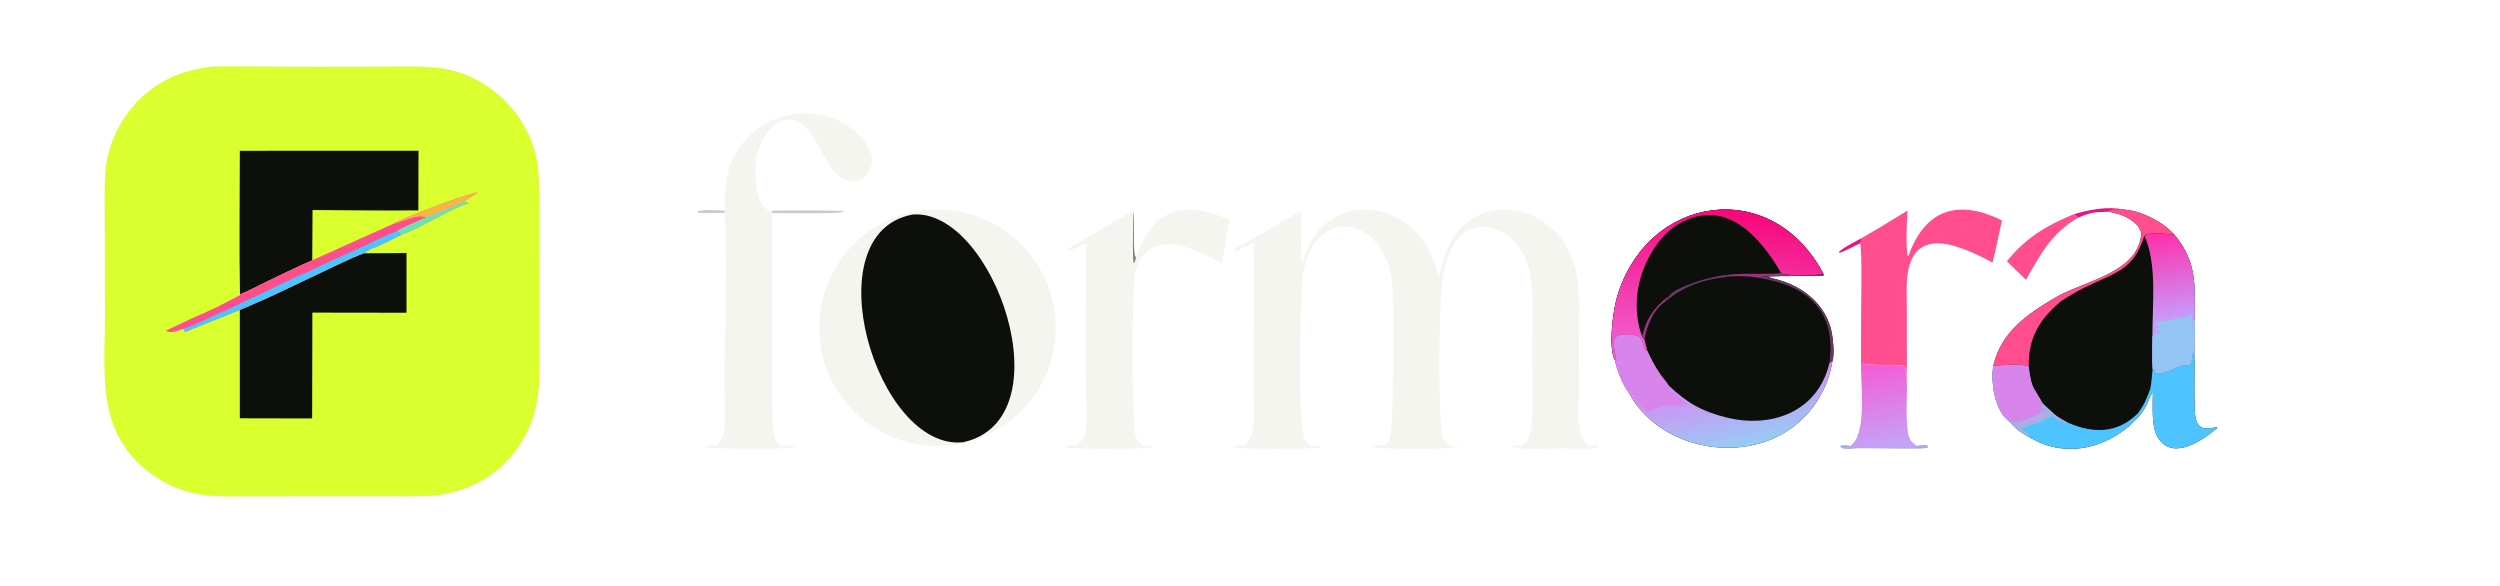
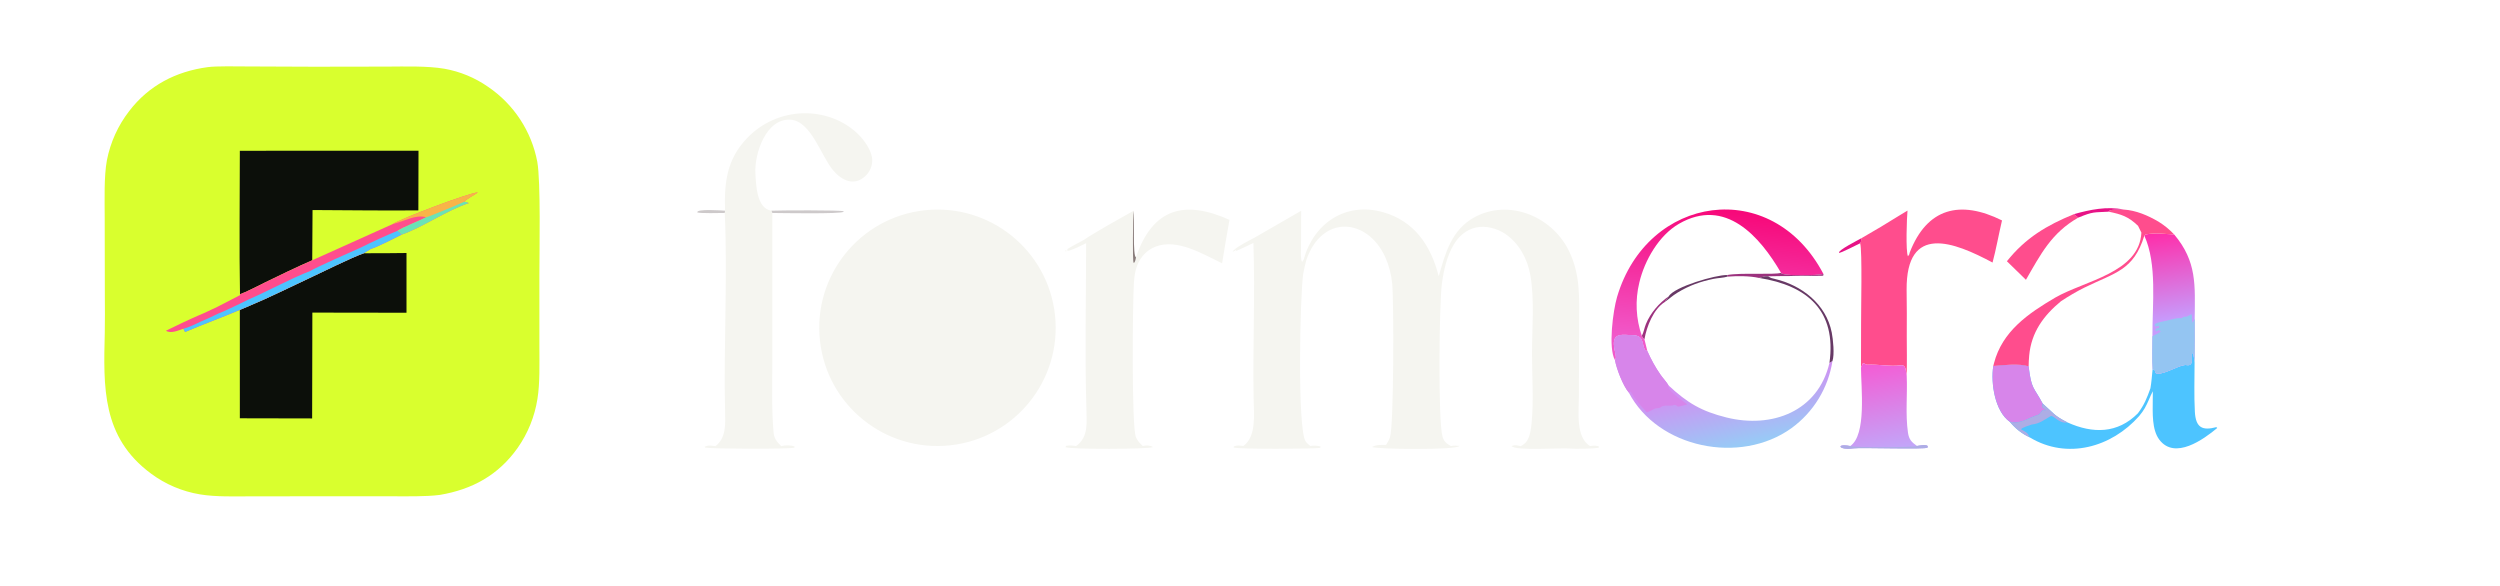
<svg xmlns="http://www.w3.org/2000/svg" height="480" preserveAspectRatio="xMidYMid meet" style="display: block;" version="1.1" viewBox="330 592 2050 500" width="2050">
  <defs>
    <linearGradient gradientUnits="userSpaceOnUse" id="Gradient1" x1="1884.22" x2="1897.22" y1="902.1" y2="977.45">
      <stop class="stop0" offset="0" stop-color="rgb(245,91,212)" stop-opacity="1" />
      <stop class="stop1" offset="1" stop-color="rgb(194,166,249)" stop-opacity="1" />
    </linearGradient>
    <linearGradient gradientUnits="userSpaceOnUse" id="Gradient2" x1="2134.23" x2="2145.45" y1="789.768" y2="864.689">
      <stop class="stop0" offset="0" stop-color="rgb(255,45,169)" stop-opacity="1" />
      <stop class="stop1" offset="1" stop-color="rgb(199,155,252)" stop-opacity="1" />
    </linearGradient>
    <linearGradient gradientUnits="userSpaceOnUse" id="Gradient3" x1="1771.94" x2="1782.98" y1="917.405" y2="970.589">
      <stop class="stop0" offset="0" stop-color="rgb(210,143,242)" stop-opacity="1" />
      <stop class="stop1" offset="1" stop-color="rgb(152,202,246)" stop-opacity="1" />
    </linearGradient>
    <linearGradient gradientUnits="userSpaceOnUse" id="Gradient4" x1="1760.25" x2="1749.35" y1="772.645" y2="887.883">
      <stop class="stop0" offset="0" stop-color="rgb(247,9,122)" stop-opacity="1" />
      <stop class="stop1" offset="1" stop-color="rgb(241,89,202)" stop-opacity="1" />
    </linearGradient>
  </defs>
  <path d="M 464.746 649.342 C 472.216 648.342 490.012 648.724 498.138 648.755 L 555.998 648.997 L 618.049 648.889 C 633.11 648.84 652.324 648.215 666.89 650.714 C 680.292 653.091 693.015 658.36 704.173 666.155 C 726.166 681.064 741.305 704.128 746.236 730.237 C 749.269 747.19 748.008 806.729 748.015 826.751 L 748.025 888.511 C 748.013 902.269 748.54 919.44 746.359 932.707 C 744.003 947.764 738.226 962.079 729.474 974.555 C 712.992 997.865 690.67 1010.06 662.952 1014.74 C 650.904 1016.3 634.332 1015.9 621.978 1015.91 L 561.985 1015.9 L 502.245 1015.95 C 488.356 1015.96 471.487 1016.56 458.055 1014.27 C 442.918 1011.76 428.598 1005.68 416.285 996.524 C 374.171 965.408 375.639 922.737 376.795 875.942 C 377.045 865.836 376.853 855.18 376.842 845.035 L 376.726 777.689 C 376.701 763.124 376.027 742.695 378.597 728.934 C 381.558 713.644 388.065 699.262 397.595 686.944 C 414.388 664.933 437.593 653.007 464.746 649.342 z" fill="rgb(217,255,46)" transform="translate(0,0)" />
  <path d="M 492.151 720.783 L 644.767 720.767 L 644.643 771.7 C 614.817 772.003 584.144 771.517 554.252 771.404 L 553.989 814.317 C 540.181 820.351 527.318 826.581 513.792 833.192 C 508.789 835.637 497.132 841.714 492.28 843.32 C 491.561 803.126 492.159 761.117 492.151 720.783 z" fill="rgb(12,15,10)" transform="translate(0,0)" />
  <path d="M 598.053 808.312 C 610.207 808.351 622.361 808.283 634.514 808.107 L 634.506 859.135 L 554.098 859.014 L 553.91 949.414 L 492.159 949.285 L 492.144 856.706 L 500.206 853.283 C 516.006 846.749 535.465 837.078 551.233 829.711 C 563.208 824.164 586.705 812.32 598.053 808.312 z" fill="rgb(12,15,10)" transform="translate(0,0)" />
  <path d="M 622.799 783.352 C 629.641 778.698 687.978 756.673 695.521 756.311 C 691.938 759.031 686.461 761.41 683.929 764.267 C 685.335 764.65 686.376 764.879 687.714 765.463 C 669.043 771.526 648.184 786.234 630.246 792.454 C 625.129 795.019 608.933 803.381 604.05 804.597 L 598.053 808.312 C 586.705 812.32 563.208 824.164 551.233 829.711 C 535.465 837.078 516.006 846.749 500.206 853.283 L 492.144 856.706 C 476.666 863.218 460.423 869.164 445.389 875.566 L 443.942 872.815 C 439.392 874.283 433.302 877.209 429.007 874.51 C 438.339 869.992 447.617 865.392 457.15 861.313 C 462.109 859.323 468.21 856.282 473.161 853.983 C 479.557 850.74 485.929 847.451 492.277 844.116 L 492.28 843.32 C 497.132 841.714 508.789 835.637 513.792 833.192 C 527.318 826.581 540.181 820.351 553.989 814.317 L 622.799 783.352 z" fill="rgb(255,77,141)" transform="translate(0,0)" />
  <path d="M 626.849 789.153 C 628.956 790.529 628.891 790.388 630.246 792.454 C 625.129 795.019 608.933 803.381 604.05 804.597 L 598.053 808.312 C 586.705 812.32 563.208 824.164 551.233 829.711 C 535.465 837.078 516.006 846.749 500.206 853.283 L 492.144 856.706 C 476.666 863.218 460.423 869.164 445.389 875.566 L 443.942 872.815 C 449.031 871.503 453.974 868.929 458.76 866.69 C 464.145 864.448 468.611 862.364 473.848 859.784 C 480.591 857.11 487.71 853.547 494.311 850.414 L 499.593 847.797 C 516.674 840.429 535.83 829.779 552.383 823.427 C 556.767 820.538 589.694 806.037 595.274 803.553 C 605.616 798.362 616.148 793.558 626.849 789.153 z" fill="rgb(77,196,255)" transform="translate(0,0)" />
  <path d="M 622.799 783.352 C 629.641 778.698 687.978 756.673 695.521 756.311 C 691.938 759.031 686.461 761.41 683.929 764.267 C 685.335 764.65 686.376 764.879 687.714 765.463 C 669.043 771.526 648.184 786.234 630.246 792.454 C 628.891 790.388 628.956 790.529 626.849 789.153 C 631.063 786.199 645.502 780.582 651.325 777.588 C 642.198 774.914 632.214 781.217 622.799 783.352 z" fill="rgb(248,180,72)" transform="translate(0,0)" />
  <path d="M 683.929 764.267 C 685.335 764.65 686.376 764.879 687.714 765.463 C 669.043 771.526 648.184 786.234 630.246 792.454 C 628.891 790.388 628.956 790.529 626.849 789.153 C 631.063 786.199 645.502 780.582 651.325 777.588 C 654.864 776.682 680.371 766.052 683.929 764.267 z" fill="rgb(105,227,182)" transform="translate(0,0)" />
  <path d="M 1077.28 771.585 C 1132.71 765.64 1182.47 805.743 1188.44 861.173 C 1194.41 916.602 1154.33 966.381 1098.9 972.377 C 1043.44 978.376 993.622 938.264 987.648 882.799 C 981.674 827.334 1021.81 777.533 1077.28 771.585 z" fill="rgb(245,245,240)" transform="translate(0,0)" />
-   <path d="M 1066.95 775.248 C 1136.06 769.803 1198.78 950.269 1109.95 969.757 C 1035.68 977.429 980.61 790.868 1066.95 775.248 z" fill="rgb(12,15,10)" transform="translate(0,0)" />
-   <path d="M 1666.76 899.659 C 1660.81 889.271 1665.13 857.24 1668.52 845.719 C 1694.23 758.314 1800.78 742.14 1844.81 826.035 C 1844.74 826.861 1844.85 826.995 1844.54 827.538 C 1844.22 827.721 1802.38 827.723 1797.61 828.014 C 1800.26 829.683 1800.06 829.501 1802.97 830.175 C 1826.28 835.558 1847.07 851.685 1851.91 876.013 C 1853.07 881.838 1854.39 895.069 1852.51 900.383 C 1848.94 923.435 1836.3 944.104 1817.41 957.789 C 1773.69 989.182 1703.33 974.829 1678.5 927.196 C 1673.65 921.508 1668.1 907.172 1666.76 899.659 z" fill="rgb(12,15,10)" transform="translate(0,0)" />
-   <path d="M 1666.76 899.659 C 1660.81 889.271 1665.13 857.24 1668.52 845.719 C 1694.23 758.314 1800.78 742.14 1844.81 826.035 C 1844.74 826.861 1844.85 826.995 1844.54 827.538 C 1844.22 827.721 1802.38 827.723 1797.61 828.014 C 1794.2 827.691 1793.37 828.558 1789.81 829.4 C 1781.81 827.621 1771.18 827.643 1762.93 828.278 C 1759.14 829.386 1754.86 829.395 1751.01 830.176 C 1739.56 832.501 1729.99 835.952 1720.07 842.016 C 1715.62 844.74 1713.41 847.02 1709.37 849.901 C 1699.57 856.068 1693.83 870.875 1691.92 881.795 L 1694.39 891.849 C 1688.5 890.971 1693.75 878.746 1682.57 878.389 C 1673.48 878.098 1664.15 875.583 1666.06 888.489 C 1666.47 892.09 1668.69 897.82 1666.76 899.659 z" fill="rgb(12,15,10)" transform="translate(0,0)" />
+   <path d="M 1066.95 775.248 C 1136.06 769.803 1198.78 950.269 1109.95 969.757 C 1035.68 977.429 980.61 790.868 1066.95 775.248 z" fill="rgb(12,15,10)" fill-opacity="0" transform="translate(0,0)" />
+   <path d="M 1666.76 899.659 C 1660.81 889.271 1665.13 857.24 1668.52 845.719 C 1694.23 758.314 1800.78 742.14 1844.81 826.035 C 1844.74 826.861 1844.85 826.995 1844.54 827.538 C 1844.22 827.721 1802.38 827.723 1797.61 828.014 C 1800.26 829.683 1800.06 829.501 1802.97 830.175 C 1826.28 835.558 1847.07 851.685 1851.91 876.013 C 1853.07 881.838 1854.39 895.069 1852.51 900.383 C 1848.94 923.435 1836.3 944.104 1817.41 957.789 C 1773.69 989.182 1703.33 974.829 1678.5 927.196 C 1673.65 921.508 1668.1 907.172 1666.76 899.659 z" fill="rgb(12,15,10)" fill-opacity="0" transform="translate(0,0)" />
+   <path d="M 1666.76 899.659 C 1660.81 889.271 1665.13 857.24 1668.52 845.719 C 1694.23 758.314 1800.78 742.14 1844.81 826.035 C 1844.74 826.861 1844.85 826.995 1844.54 827.538 C 1844.22 827.721 1802.38 827.723 1797.61 828.014 C 1794.2 827.691 1793.37 828.558 1789.81 829.4 C 1781.81 827.621 1771.18 827.643 1762.93 828.278 C 1759.14 829.386 1754.86 829.395 1751.01 830.176 C 1739.56 832.501 1729.99 835.952 1720.07 842.016 C 1715.62 844.74 1713.41 847.02 1709.37 849.901 C 1699.57 856.068 1693.83 870.875 1691.92 881.795 L 1694.39 891.849 C 1688.5 890.971 1693.75 878.746 1682.57 878.389 C 1673.48 878.098 1664.15 875.583 1666.06 888.489 C 1666.47 892.09 1668.69 897.82 1666.76 899.659 z" fill="rgb(12,15,10)" fill-opacity="0" transform="translate(0,0)" />
  <path d="M 1666.76 899.659 C 1660.81 889.271 1665.13 857.24 1668.52 845.719 C 1694.23 758.314 1800.78 742.14 1844.81 826.035 C 1841.25 827.21 1809.19 828.127 1808.59 825.048 C 1790.54 793.994 1761.08 760.291 1721.43 783.143 C 1704.27 793.037 1692.01 814.415 1687.54 833.392 C 1683.86 848.45 1684.6 864.25 1689.69 878.892 C 1690.44 880.417 1690.72 880.534 1691.92 881.795 L 1694.39 891.849 C 1688.5 890.971 1693.75 878.746 1682.57 878.389 C 1673.48 878.098 1664.15 875.583 1666.06 888.489 C 1666.47 892.09 1668.69 897.82 1666.76 899.659 z" fill="url(#Gradient4)" transform="translate(0,0)" />
  <path d="M 1808.59 825.048 C 1809.19 828.127 1841.25 827.21 1844.81 826.035 C 1844.74 826.861 1844.85 826.995 1844.54 827.538 C 1844.22 827.721 1802.38 827.723 1797.61 828.014 C 1794.2 827.691 1793.37 828.558 1789.81 829.4 C 1781.81 827.621 1771.18 827.643 1762.93 828.278 L 1762.57 826.917 C 1774.22 824.727 1802.55 826.924 1808.59 825.048 z" fill="rgb(156,50,126)" transform="translate(0,0)" />
  <path d="M 1712.69 845.079 C 1717.43 836.941 1752.96 826.692 1762.57 826.917 L 1762.93 828.278 C 1759.14 829.386 1754.86 829.395 1751.01 830.176 C 1739.56 832.501 1729.99 835.952 1720.07 842.016 C 1715.62 844.74 1713.41 847.02 1709.37 849.901 C 1710.48 848.266 1711.54 846.686 1712.69 845.079 z" fill="rgb(103,57,101)" transform="translate(0,0)" />
  <path d="M 1689.69 878.892 C 1691.45 875.473 1691.68 872.461 1693.21 868.72 C 1697.04 859.364 1704.44 850.812 1712.69 845.079 C 1711.54 846.686 1710.48 848.266 1709.37 849.901 C 1699.57 856.068 1693.83 870.875 1691.92 881.795 C 1690.72 880.534 1690.44 880.417 1689.69 878.892 z" fill="rgb(156,50,126)" transform="translate(0,0)" />
  <path d="M 1666.76 899.659 C 1668.69 897.82 1666.47 892.09 1666.06 888.489 C 1664.15 875.583 1673.48 878.098 1682.57 878.389 C 1693.75 878.746 1688.5 890.971 1694.39 891.849 C 1697.7 899.241 1701.09 905.518 1705.74 912.18 C 1707.76 915.078 1710.91 918.393 1712.43 921.141 C 1728.4 936.016 1740.45 943.262 1762.01 948.603 C 1800.78 958.204 1840.23 943.534 1849.96 901.962 L 1852.51 900.383 C 1848.94 923.435 1836.3 944.104 1817.41 957.789 C 1773.69 989.182 1703.33 974.829 1678.5 927.196 C 1673.65 921.508 1668.1 907.172 1666.76 899.659 z" fill="url(#Gradient3)" transform="translate(0,0)" />
  <path d="M 1666.76 899.659 C 1668.69 897.82 1666.47 892.09 1666.06 888.489 C 1664.15 875.583 1673.48 878.098 1682.57 878.389 C 1693.75 878.746 1688.5 890.971 1694.39 891.849 C 1697.7 899.241 1701.09 905.518 1705.74 912.18 C 1707.76 915.078 1710.91 918.393 1712.43 921.141 C 1710.4 925.09 1725.08 934.601 1728.44 937.31 L 1728.42 937.451 C 1728.42 937.452 1720.83 939.656 1720.32 939.244 C 1719.89 938.899 1718.54 937.569 1717.48 937.904 C 1713.49 939.396 1708.73 937.087 1705.48 940.03 C 1705 940.388 1702.96 940.81 1702.57 940.723 C 1700.56 940.249 1694.59 945.039 1693.58 943.904 C 1688.96 938.682 1683.84 933.006 1680.43 926.878 C 1680.04 926.184 1679.27 926.884 1678.5 927.196 C 1673.65 921.508 1668.1 907.172 1666.76 899.659 z" fill="rgb(215,133,234)" transform="translate(0,0)" />
  <path d="M 1789.81 829.4 C 1793.37 828.558 1794.2 827.691 1797.61 828.014 C 1800.26 829.683 1800.06 829.501 1802.97 830.175 C 1826.28 835.558 1847.07 851.685 1851.91 876.013 C 1853.07 881.838 1854.39 895.069 1852.51 900.383 L 1849.96 901.962 C 1856.1 857.421 1831.12 835.886 1789.81 829.4 z" fill="rgb(103,57,101)" transform="translate(0,0)" />
  <path d="M 1400.86 813.69 C 1409.32 782.723 1436.7 764.215 1468.54 773.213 C 1495.62 780.868 1509.57 801.885 1516.22 828.013 C 1521.78 808.23 1527.27 788.117 1546.8 777.543 C 1575.99 761.731 1612.14 776.526 1626.83 805.13 C 1637.7 826.301 1636.13 847.052 1636.09 869.956 L 1635.94 930.203 C 1635.9 943.488 1633.01 965.33 1645.45 973.035 C 1649.05 972.483 1649.24 972.507 1652.86 973.158 L 1652.87 974.484 C 1648.36 975.264 1632.9 975.599 1628.67 975.148 C 1620.7 974.299 1582.07 977.447 1578.41 972.982 C 1581.57 971.956 1581.95 972.224 1585.39 972.885 L 1586.36 973.082 C 1588.34 971.917 1590.1 970.749 1591.41 968.821 C 1594.25 964.641 1595.04 958.455 1595.52 953.502 C 1597.38 934.354 1595.92 913.77 1595.88 894.482 C 1595.84 873.075 1598.16 848.011 1594.48 827.142 C 1592.01 813.169 1584.97 799.912 1573.06 791.801 C 1566.17 787.114 1556.37 784.496 1548.14 786.3 C 1539.79 788.129 1533.47 793.572 1529.14 800.752 C 1523.14 810.689 1520.4 822.984 1518.91 834.367 C 1516.57 852.243 1515.59 950.954 1519.39 964.706 C 1520.65 969.256 1522.67 970.736 1526.66 973.029 C 1529.32 972.38 1531.17 972.688 1533.88 972.867 C 1532.15 976.652 1462.28 975.76 1459.23 973.791 C 1463.34 971.676 1466.53 972.081 1471.2 972.028 C 1472.58 969.943 1473.75 967.835 1474.58 965.469 C 1477.9 956.014 1477.92 849.527 1476.47 834.445 C 1475.75 826.543 1473.74 818.813 1470.5 811.567 C 1455.28 778.163 1416.61 774.972 1403.2 813.86 C 1402.26 817.683 1401.12 821.833 1400.47 825.687 C 1397.66 844.949 1395.38 958.543 1402.5 968.942 C 1403.61 970.557 1404.99 971.799 1406.56 972.954 C 1409.48 972.396 1412.45 972.589 1415.29 973.375 L 1414.99 974.557 C 1408.46 975.499 1346.33 975.784 1341.09 974.297 L 1341.17 973.266 C 1344.54 972.303 1344.78 972.428 1348.38 972.829 L 1349.32 972.943 C 1360.59 964.985 1358.35 945.667 1358.11 932.982 C 1357.28 888.863 1359.44 843.501 1357.91 799.513 C 1352.91 801.983 1348.42 804.106 1343.3 806.314 L 1341.92 804.973 L 1342.42 806.61 L 1340.71 806.005 L 1341.08 806.97 L 1340.34 806.998 L 1340.42 806.221 C 1345.34 801.793 1353.01 798.135 1358.98 794.942 L 1398.71 772.031 C 1398.73 782.777 1398.68 793.524 1398.58 804.269 C 1398.57 807.169 1398.05 813.75 1399.54 815.696 L 1400.86 813.69 z" fill="rgb(245,245,240)" transform="translate(0,0)" />
-   <path d="M 2101.14 770.982 C 2111.96 771.7 2121.83 775.975 2131.08 781.372 C 2136.7 784.96 2139.71 787.483 2144.44 792.297 C 2163.9 815.526 2162.19 835.369 2161.94 864.294 C 2162.02 876.657 2161.98 889.021 2161.83 901.384 C 2161.82 915.408 2161.3 929.741 2162.07 943.711 C 2162.81 957.35 2168.49 960.025 2180.43 956.854 L 2181.2 957.57 C 2169.56 967.275 2144.97 985.097 2131.72 967.57 C 2125.23 958.986 2126.07 944.471 2126.1 934.081 L 2126.18 926.188 C 2125.05 928.427 2123.79 930.723 2122.97 933.075 C 2120.33 939.029 2118.73 942.302 2114.48 947.389 C 2090.87 974.105 2052.94 984.845 2021.11 965.646 C 2014.02 962.219 2009.03 958.286 2003.98 952.286 C 1991.2 943.243 1987.63 919.255 1989.88 904.653 C 1990.07 903.87 1990.27 903.088 1990.47 902.308 C 1997.53 874.948 2019.79 859.752 2042.69 846.264 C 2068.19 831.608 2114.62 825.025 2116.4 790.704 L 2113.52 784.879 C 2105.21 776.882 2099.28 775.06 2088.41 772.81 C 2088.98 770.314 2098.1 771.281 2101.14 770.982 z" fill="rgb(12,15,10)" transform="translate(0,0)" />
+   <path d="M 2101.14 770.982 C 2111.96 771.7 2121.83 775.975 2131.08 781.372 C 2136.7 784.96 2139.71 787.483 2144.44 792.297 C 2163.9 815.526 2162.19 835.369 2161.94 864.294 C 2162.02 876.657 2161.98 889.021 2161.83 901.384 C 2161.82 915.408 2161.3 929.741 2162.07 943.711 C 2162.81 957.35 2168.49 960.025 2180.43 956.854 L 2181.2 957.57 C 2169.56 967.275 2144.97 985.097 2131.72 967.57 C 2125.23 958.986 2126.07 944.471 2126.1 934.081 L 2126.18 926.188 C 2125.05 928.427 2123.79 930.723 2122.97 933.075 C 2120.33 939.029 2118.73 942.302 2114.48 947.389 C 2090.87 974.105 2052.94 984.845 2021.11 965.646 C 2014.02 962.219 2009.03 958.286 2003.98 952.286 C 1991.2 943.243 1987.63 919.255 1989.88 904.653 C 1990.07 903.87 1990.27 903.088 1990.47 902.308 C 1997.53 874.948 2019.79 859.752 2042.69 846.264 C 2068.19 831.608 2114.62 825.025 2116.4 790.704 L 2113.52 784.879 C 2105.21 776.882 2099.28 775.06 2088.41 772.81 C 2088.98 770.314 2098.1 771.281 2101.14 770.982 z" fill="rgb(12,15,10)" fill-opacity="0" transform="translate(0,0)" />
  <path d="M 2125.97 907.186 C 2130.05 908.429 2126.24 910.482 2130.04 911.1 C 2136.6 911.868 2149.83 902.888 2155 903.837 C 2162.68 905.246 2157.65 893.693 2160.52 893.339 C 2161.18 895.775 2161.45 898.821 2161.83 901.384 C 2161.82 915.408 2161.3 929.741 2162.07 943.711 C 2162.81 957.35 2168.49 960.025 2180.43 956.854 L 2181.2 957.57 C 2169.56 967.275 2144.97 985.097 2131.72 967.57 C 2125.23 958.986 2126.07 944.471 2126.1 934.081 L 2126.18 926.188 C 2125.05 928.427 2123.79 930.723 2122.97 933.075 C 2120.33 939.029 2118.73 942.302 2114.48 947.389 C 2090.87 974.105 2052.94 984.845 2021.11 965.646 C 2014.02 962.219 2009.03 958.286 2003.98 952.286 C 1991.2 943.243 1987.63 919.255 1989.88 904.653 C 1998.78 903.835 2012.16 902.328 2020.08 904.971 C 2022.5 924.885 2024.19 921.98 2032.13 936.78 L 2032.76 937.322 C 2041.58 945.002 2041.53 946.886 2053.27 952.825 C 2074.95 962.557 2096.08 962.453 2113.39 945.05 C 2118.93 937.727 2121.04 932.192 2124.12 923.656 C 2125.05 918.297 2125.46 912.617 2125.97 907.186 z" fill="rgb(77,196,255)" transform="translate(0,0)" />
  <path d="M 1989.88 904.653 C 1998.78 903.835 2012.16 902.328 2020.08 904.971 C 2022.5 924.885 2024.19 921.98 2032.13 936.78 C 2031.04 940.436 2032.03 939.657 2034.62 942.225 L 2034.61 942.333 C 2034.02 942.732 2033.13 942.123 2032.03 942.255 C 2027.77 947.286 2031.03 945.162 2024.06 947.846 C 2019.38 949.65 2017.82 951.08 2012.32 952.32 C 2005.81 953.789 2009.64 952.6 2003.98 952.286 C 1991.2 943.243 1987.63 919.255 1989.88 904.653 z" fill="rgb(215,133,234)" transform="translate(0,0)" />
  <path d="M 2032.13 936.78 L 2032.76 937.322 C 2041.58 945.002 2041.53 946.886 2053.27 952.825 C 2045.63 954.28 2041.41 945.911 2038.53 947.627 C 2033.85 950.409 2029.12 954.049 2022.76 954.607 C 2022.89 954.661 2013.75 957.304 2013.61 958.726 C 2018.14 961.202 2019.03 961.484 2021.11 965.646 C 2014.02 962.219 2009.03 958.286 2003.98 952.286 C 2009.64 952.6 2005.81 953.789 2012.32 952.32 C 2017.82 951.08 2019.38 949.65 2024.06 947.846 C 2031.03 945.162 2027.77 947.286 2032.03 942.255 C 2033.13 942.123 2034.02 942.732 2034.61 942.333 L 2034.62 942.225 C 2032.03 939.657 2031.04 940.436 2032.13 936.78 z" fill="rgb(173,173,229)" transform="translate(0,0)" />
  <path d="M 2119.75 792.335 C 2129.62 790.453 2134.56 791.873 2144.44 792.297 C 2163.9 815.526 2162.19 835.369 2161.94 864.294 C 2162.02 876.657 2161.98 889.021 2161.83 901.384 C 2161.45 898.821 2161.18 895.775 2160.52 893.339 C 2157.65 893.693 2162.68 905.246 2155 903.837 C 2149.83 902.888 2136.6 911.868 2130.04 911.1 C 2126.24 910.482 2130.05 908.429 2125.97 907.186 C 2125.39 900.521 2125.77 886.522 2125.81 879.31 C 2125.72 851.311 2129.97 817.773 2118.92 793.28 L 2119.75 792.335 z" fill="url(#Gradient2)" transform="translate(0,0)" />
  <path d="M 2125.81 879.31 C 2128.17 877.82 2130.25 877.075 2132.53 875.666 C 2133.32 875.175 2132.07 874.136 2131.44 874.052 C 2130.06 873.869 2129.95 875.254 2128.63 874.92 C 2128.42 874.451 2128.42 873.056 2128.59 872.592 C 2129.58 872.256 2130.73 872.626 2131.58 871.913 C 2131.82 871.282 2131.62 870.699 2131.08 870.311 C 2130.1 870.453 2130.12 870.521 2129.09 870.989 C 2128.24 870.796 2128.29 870.621 2127.7 869.822 C 2127.75 869.511 2127.8 869.199 2127.86 868.888 C 2129.43 867.536 2134.94 866.51 2136.96 866.123 C 2140.76 865.393 2144.88 863.776 2148.78 863.747 C 2149.23 863.743 2151.32 864.154 2151.68 863.224 L 2151.54 862.983 C 2151.64 862.945 2153.09 862.457 2153.54 862.502 C 2155.67 862.863 2157.57 861.034 2158.94 860.464 C 2160.13 859.967 2159.05 867.451 2160.38 867.462 C 2160.92 866.418 2161.42 865.35 2161.94 864.294 C 2162.02 876.657 2161.98 889.021 2161.83 901.384 C 2161.45 898.821 2161.18 895.775 2160.52 893.339 C 2157.65 893.693 2162.68 905.246 2155 903.837 C 2149.83 902.888 2136.6 911.868 2130.04 911.1 C 2126.24 910.482 2130.05 908.429 2125.97 907.186 C 2125.39 900.521 2125.77 886.522 2125.81 879.31 z" fill="rgb(148,197,242)" transform="translate(0,0)" />
  <path d="M 2101.14 770.982 C 2111.96 771.7 2121.83 775.975 2131.08 781.372 C 2136.7 784.96 2139.71 787.483 2144.44 792.297 C 2134.56 791.873 2129.62 790.453 2119.75 792.335 L 2118.92 793.28 C 2109.76 823.079 2093.97 824.795 2067.99 837.533 C 2061.11 840.908 2054.09 845.086 2047.69 849.318 C 2032.77 861.655 2022.39 875.815 2020.55 895.717 C 2020.27 898.794 2020.12 901.881 2020.08 904.971 C 2012.16 902.328 1998.78 903.835 1989.88 904.653 C 1990.07 903.87 1990.27 903.088 1990.47 902.308 C 1997.53 874.948 2019.79 859.752 2042.69 846.264 C 2068.19 831.608 2114.62 825.025 2116.4 790.704 L 2113.52 784.879 C 2105.21 776.882 2099.28 775.06 2088.41 772.81 C 2088.98 770.314 2098.1 771.281 2101.14 770.982 z" fill="rgb(255,77,141)" transform="translate(0,0)" />
  <path d="M 906.592 771.963 C 905.907 748.294 907.84 728.461 925.211 710.196 C 937.725 696.97 954.978 689.255 973.178 688.746 C 990.289 688.321 1007.41 694.284 1019.87 706.203 C 1025.38 711.474 1032.2 720.816 1032.32 728.664 C 1032.4 733.89 1030.25 738.902 1026.4 742.434 C 1017.05 751.158 1006.55 746.498 998.976 737.537 C 989.027 726.156 980.315 695.63 962.786 694.265 C 941.719 692.624 931.563 723.2 932.525 740.146 C 933.079 749.896 933.582 770.258 946.253 771.971 L 946.993 773.915 L 946.988 900.06 C 946.983 920.366 946.263 941.574 948.093 961.814 C 948.53 966.655 951.282 969.774 954.593 973.077 C 957.767 972.206 962.795 972.055 965.985 973.404 L 965.766 974.385 C 959.549 975.741 896.576 975.437 889.677 974.369 L 889.175 973.522 C 892.515 972.159 893.59 972.563 897.219 972.94 L 898.442 973.077 C 907.481 966.08 906.903 954.67 906.64 943.941 C 905.269 887.965 908.892 829.62 906.355 773.897 L 906.592 771.963 z" fill="rgb(245,245,240)" transform="translate(0,0)" />
  <path d="M 1257.61 811.755 C 1271.72 769.916 1299.09 762.471 1337.46 779.804 C 1335.35 792.072 1333.05 804.625 1331.17 816.902 C 1314.84 809.112 1292.95 795.55 1274.42 802.634 C 1266.89 805.517 1261.67 811.246 1258.7 818.669 C 1256.72 823.615 1256.15 828.838 1255.81 834.117 C 1254.78 849.881 1253.74 956.172 1257.53 965.325 C 1258.85 968.517 1260.91 970.67 1263.42 972.968 C 1266.58 972.243 1269.44 972.248 1272.13 973.89 C 1268.74 975.752 1200.61 976.021 1197.33 973.891 L 1198.01 972.782 C 1201.43 972.403 1202.18 972.412 1205.61 972.884 L 1206.44 973.005 C 1217.68 964.972 1215.25 952.146 1215.22 939.608 C 1213.86 895.408 1215.03 844.435 1215.01 799.71 C 1209.81 802.204 1202.41 806.261 1196.91 806.768 L 1198.38 806.595 L 1197.73 805.636 L 1196.91 806.627 L 1199.11 806.359 L 1198.98 804.741 C 1202.53 802.425 1208.7 799.305 1212.6 797.183 C 1223.68 789.793 1243.69 778.705 1255.58 772.025 C 1256.53 778.339 1254.63 811.005 1257.61 811.755 z" fill="rgb(245,245,240)" transform="translate(0,0)" />
  <path d="M 1255.58 772.025 C 1256.53 778.339 1254.63 811.005 1257.61 811.755 C 1257.49 812.469 1256.83 816.769 1255.59 816.48 C 1254.52 814.834 1255.1 776.724 1255.58 772.025 z" fill="rgb(136,123,122)" transform="translate(0,0)" />
  <path d="M 1918.43 807.923 C 1933.25 769.351 1961.84 762.626 1997.34 780.292 C 1994.64 791.771 1992.21 805.275 1989.26 816.259 C 1956.32 798.642 1915.44 782.581 1915.86 839.561 C 1916.05 852.888 1916.1 866.217 1915.99 879.545 C 1916.01 890.15 1916.26 901.845 1915.91 912.355 C 1915.05 908.834 1915.47 903.462 1911.06 904.022 C 1901.18 905.277 1891.99 902.984 1882.09 903.527 C 1881.42 903.564 1879.49 902.248 1878.58 902.182 C 1877.97 903.42 1877.52 904.696 1876.89 905.932 L 1876.96 868.975 C 1876.85 858.844 1878.09 805.703 1876.17 799.788 C 1876.81 798.805 1877.08 797.985 1877.1 796.808 L 1877.17 795.526 C 1888.27 789.183 1899.24 782.616 1910.08 775.829 L 1916.62 771.887 C 1916.03 777.671 1914.97 806.869 1917 810.903 C 1918.2 809.172 1918.09 809.816 1918.43 807.923 z" fill="rgb(255,77,141)" transform="translate(0,0)" />
  <path d="M 1876.89 905.932 C 1877.52 904.696 1877.97 903.42 1878.58 902.182 C 1879.49 902.248 1881.42 903.564 1882.09 903.527 C 1891.99 902.984 1901.18 905.277 1911.06 904.022 C 1915.47 903.462 1915.05 908.834 1915.91 912.355 L 1915.95 913.128 C 1916.65 929.088 1914.73 945.716 1917.01 961.51 C 1917.87 967.51 1920.22 969.755 1924.75 972.92 C 1926.19 972.652 1933.78 970.932 1933.94 973.514 C 1933.96 973.811 1933.86 974.103 1933.67 974.333 C 1932.18 976.129 1876.63 974.11 1870.44 975.01 C 1857.25 976.929 1855.29 970.338 1867.71 972.984 C 1881.8 963.47 1876.89 923.319 1876.89 905.932 z" fill="url(#Gradient1)" transform="translate(0,0)" />
  <path d="M 1924.75 972.92 C 1926.19 972.652 1933.78 970.932 1933.94 973.514 C 1933.96 973.811 1933.86 974.103 1933.67 974.333 C 1932.18 976.129 1876.63 974.11 1870.44 975.01 C 1857.25 976.929 1855.29 970.338 1867.71 972.984 C 1870.48 974.475 1922.94 974.201 1924.75 972.92 z" fill="rgb(173,173,229)" transform="translate(0,0)" />
  <path d="M 2001.52 815.152 C 2017.47 795.163 2035.54 784.449 2058.82 774.911 L 2062.5 777.877 C 2039.64 790.907 2030.38 809.105 2017.78 830.995 L 2001.52 815.152 z" fill="rgb(255,77,141)" transform="translate(0,0)" />
  <path d="M 946.253 771.971 C 951.589 771.638 1005.99 771.342 1007.87 772.491 L 1007.93 772.863 C 1005.91 774.932 954.891 773.974 946.993 773.915 L 946.253 771.971 z" fill="rgb(205,201,202)" transform="translate(0,0)" />
  <path d="M 2058.82 774.911 C 2072.29 771.095 2087.12 768.05 2101.14 770.982 C 2098.1 771.281 2088.98 770.314 2088.41 772.81 C 2075.48 773.582 2075.49 772.546 2062.5 777.877 L 2058.82 774.911 z" fill="rgb(231,18,134)" transform="translate(0,0)" />
  <path d="M 906.355 773.897 C 902.83 773.952 884.779 774.413 882.825 773.394 C 882.44 770.215 903.664 771.772 906.592 771.963 L 906.355 773.897 z" fill="rgb(205,201,202)" transform="translate(0,0)" />
  <path d="M 1877.17 795.526 L 1877.1 796.808 C 1877.08 797.985 1876.81 798.805 1876.17 799.788 C 1873.82 800.805 1859.21 808.549 1858.11 807.923 C 1857.09 805.786 1874.75 796.886 1877.17 795.526 z" fill="rgb(231,18,134)" transform="translate(0,0)" />
</svg>
